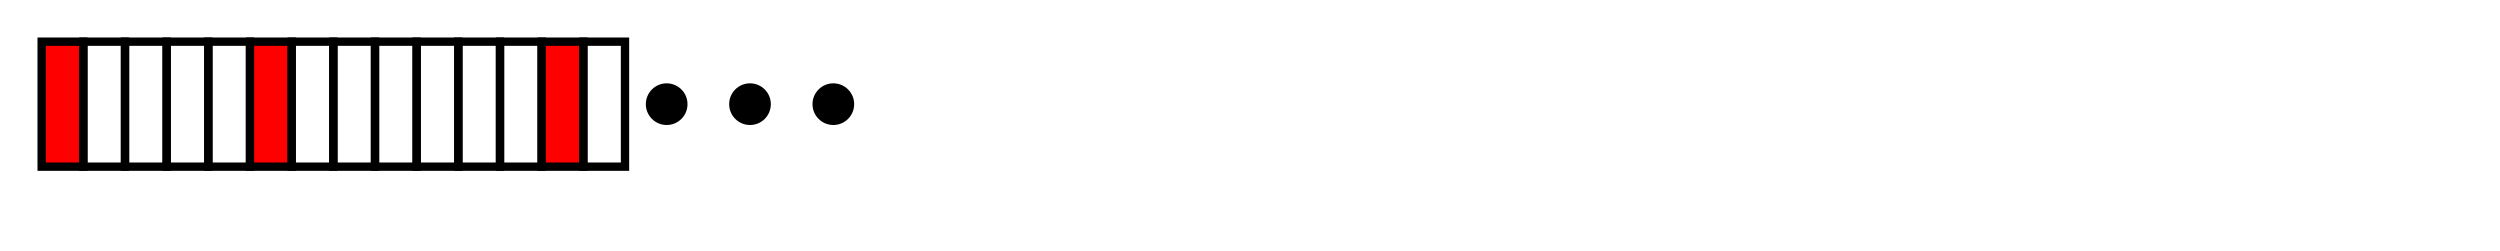
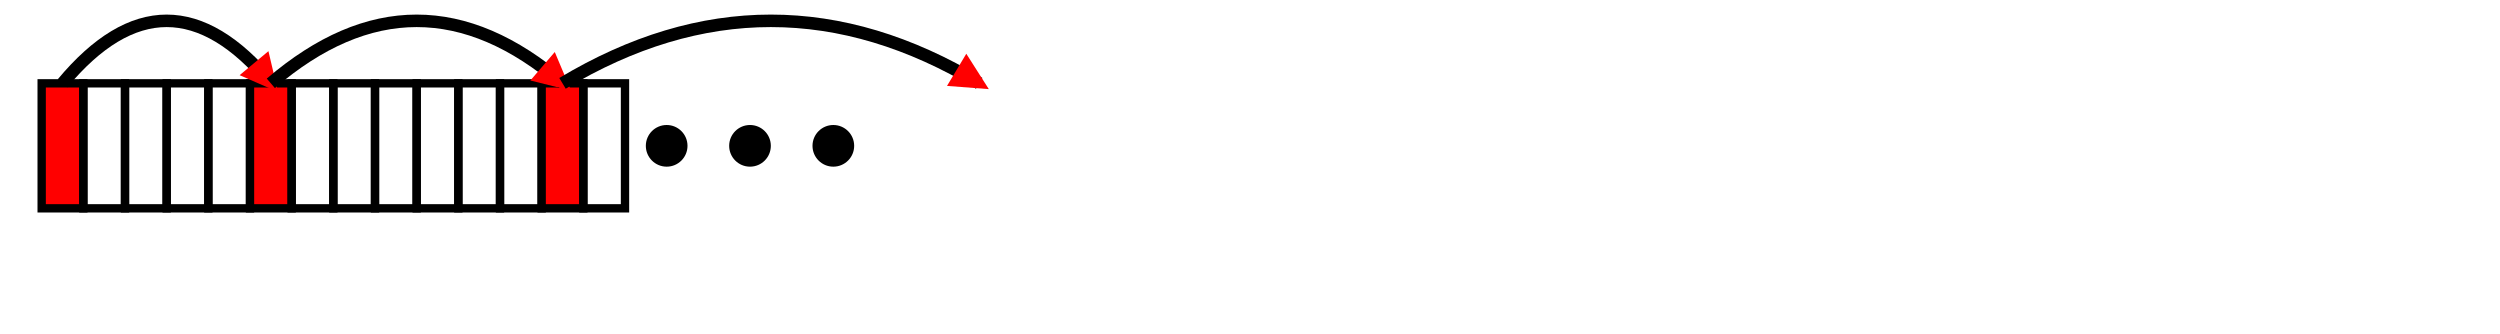
- <svg xmlns="http://www.w3.org/2000/svg" width="600" height="60" style="overflow: visible; margin: 5px;">
-   <rect x="10" y="10" width="10" height="30" stroke="black" fill="red" stroke-width="2" />
-   <rect x="20" y="10" width="10" height="30" stroke="black" fill="transparent" stroke-width="2" />
-   <rect x="30" y="10" width="10" height="30" stroke="black" fill="transparent" stroke-width="2" />
-   <rect x="40" y="10" width="10" height="30" stroke="black" fill="transparent" stroke-width="2" />
-   <rect x="50" y="10" width="10" height="30" stroke="black" fill="transparent" stroke-width="2" />
-   <rect x="60" y="10" width="10" height="30" stroke="black" fill="red" stroke-width="2" />
-   <rect x="70" y="10" width="10" height="30" stroke="black" fill="transparent" stroke-width="2" />
-   <rect x="80" y="10" width="10" height="30" stroke="black" fill="transparent" stroke-width="2" />
-   <rect x="90" y="10" width="10" height="30" stroke="black" fill="transparent" stroke-width="2" />
-   <rect x="100" y="10" width="10" height="30" stroke="black" fill="transparent" stroke-width="2" />
-   <rect x="110" y="10" width="10" height="30" stroke="black" fill="transparent" stroke-width="2" />
-   <rect x="120" y="10" width="10" height="30" stroke="black" fill="transparent" stroke-width="2" />
-   <rect x="130" y="10" width="10" height="30" stroke="black" fill="red" stroke-width="2" />
-   <rect x="140" y="10" width="10" height="30" stroke="black" fill="transparent" stroke-width="2" />
-   <circle cx="160" cy="25" r="5" />
-   <circle cx="180" cy="25" r="5" />
-   <circle cx="200" cy="25" r="5" />
+ <svg xmlns="http://www.w3.org/2000/svg" width="600" height="80" style="overflow: visible; margin: 5px;">
+   <defs>
+     <marker id="red-arrowhead" viewBox="0 0 10 10" refX="7" refY="5" markerUnits="strokeWidth" markerWidth="10" markerHeight="3" orient="auto">
+       <path d="M 0 0 L 10 5 L 0 10 z" stroke="none" fill="red" />
+     </marker>
+   </defs>
+   <rect x="10" y="20" width="10" height="30" stroke="black" fill="red" stroke-width="2" />
+   <rect x="20" y="20" width="10" height="30" stroke="black" fill="transparent" stroke-width="2" />
+   <rect x="30" y="20" width="10" height="30" stroke="black" fill="transparent" stroke-width="2" />
+   <rect x="40" y="20" width="10" height="30" stroke="black" fill="transparent" stroke-width="2" />
+   <rect x="50" y="20" width="10" height="30" stroke="black" fill="transparent" stroke-width="2" />
+   <rect x="60" y="20" width="10" height="30" stroke="black" fill="red" stroke-width="2" />
+   <rect x="70" y="20" width="10" height="30" stroke="black" fill="transparent" stroke-width="2" />
+   <rect x="80" y="20" width="10" height="30" stroke="black" fill="transparent" stroke-width="2" />
+   <rect x="90" y="20" width="10" height="30" stroke="black" fill="transparent" stroke-width="2" />
+   <rect x="100" y="20" width="10" height="30" stroke="black" fill="transparent" stroke-width="2" />
+   <rect x="110" y="20" width="10" height="30" stroke="black" fill="transparent" stroke-width="2" />
+   <rect x="120" y="20" width="10" height="30" stroke="black" fill="transparent" stroke-width="2" />
+   <rect x="130" y="20" width="10" height="30" stroke="black" fill="red" stroke-width="2" />
+   <rect x="140" y="20" width="10" height="30" stroke="black" fill="transparent" stroke-width="2" />
+   <circle cx="160" cy="35" r="5" />
+   <circle cx="180" cy="35" r="5" />
+   <circle cx="200" cy="35" r="5" />
+   <path stroke="black" d="M 15 20 Q 40 -10 65 20" stroke-width="3" marker-end="url(#red-arrowhead)" fill="transparent" />
+   <path stroke="black" d="M 65 20 Q 100 -10 135 20" stroke-width="3" marker-end="url(#red-arrowhead)" fill="transparent" />
+   <path stroke="black" d="M 135 20 Q 185 -10 235 20" stroke-width="3" marker-end="url(#red-arrowhead)" fill="transparent" />
</svg>
